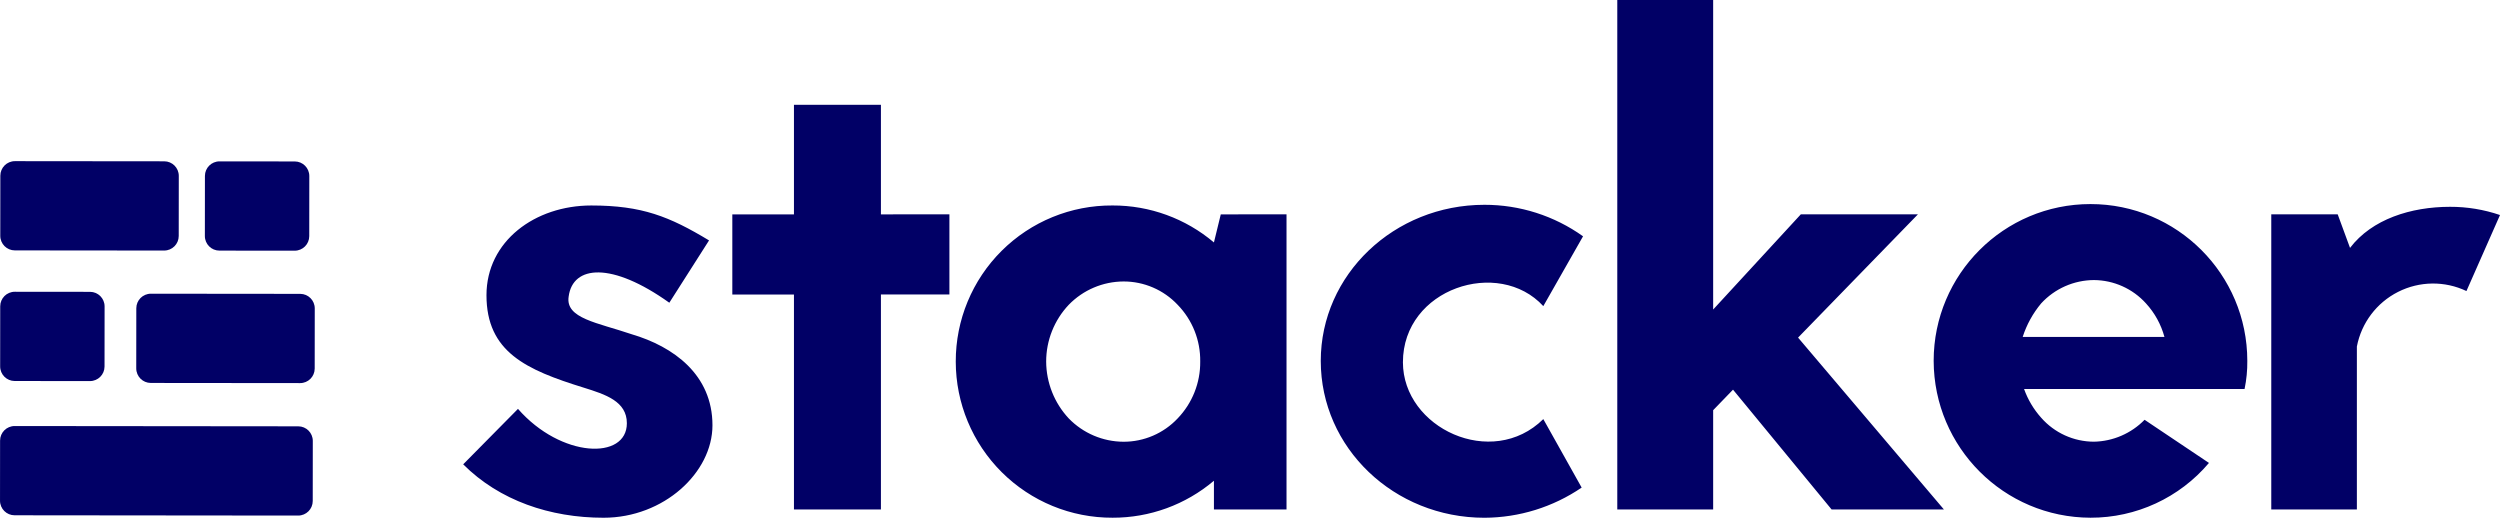
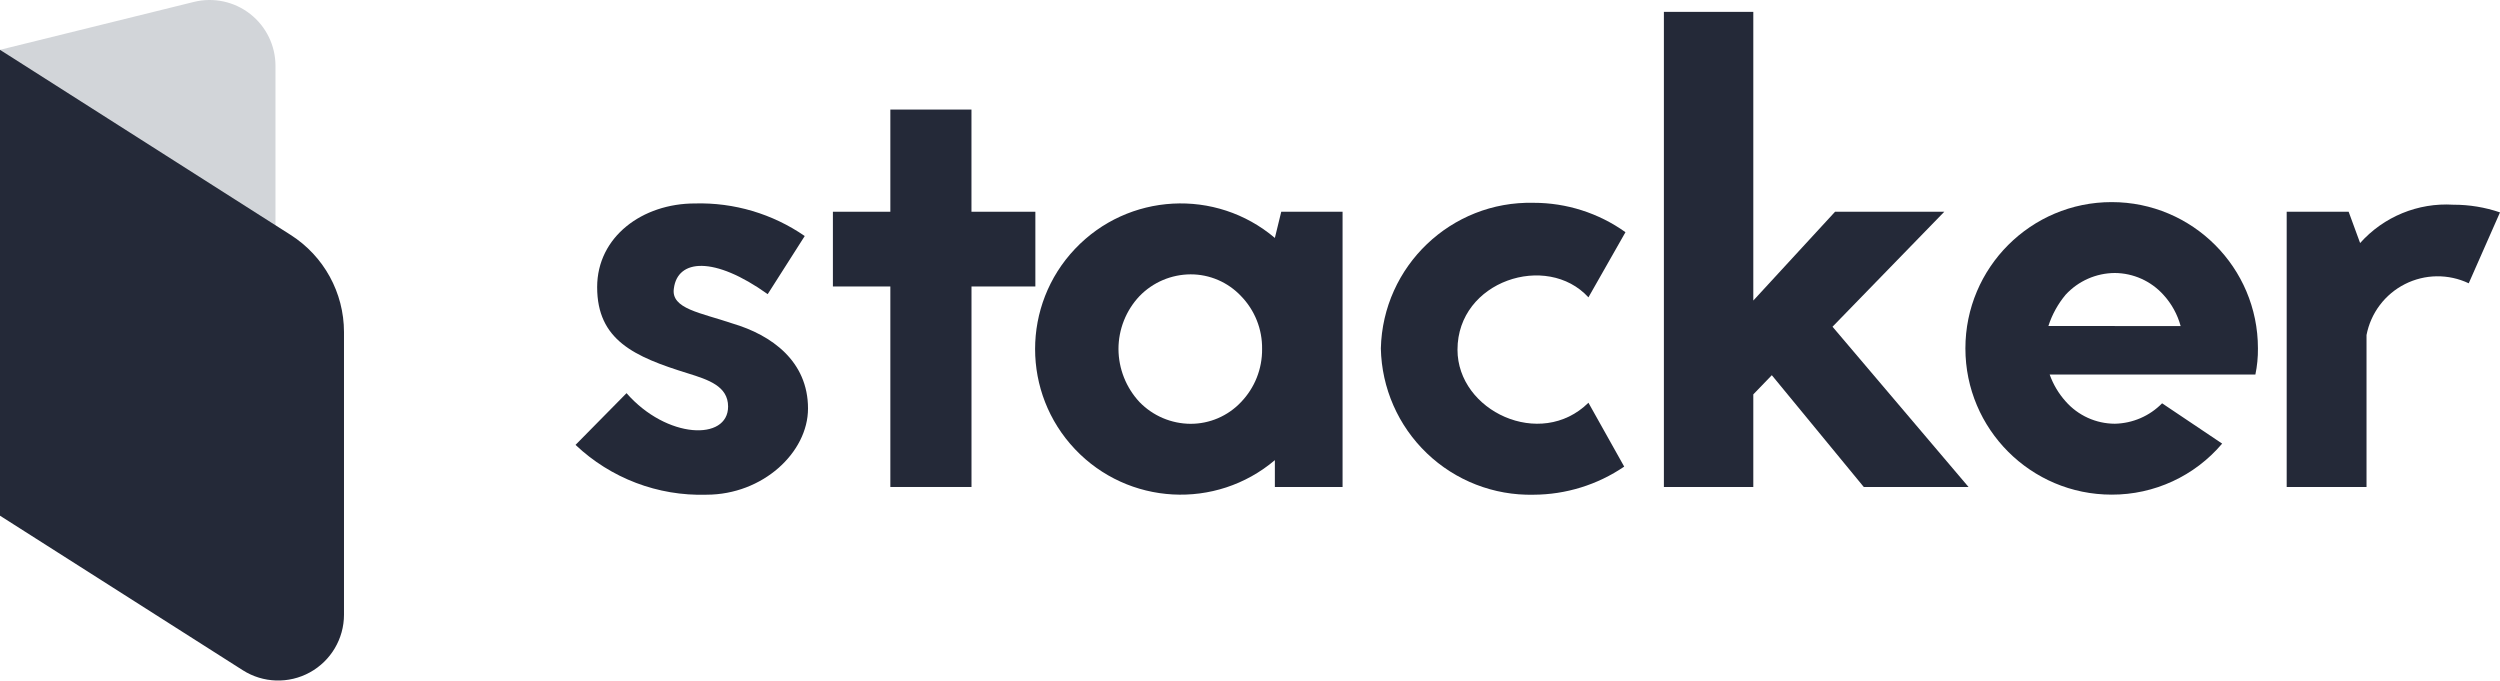
- <svg xmlns="http://www.w3.org/2000/svg" width="343.162" height="71.064" viewBox="0 0 343.162 71.064">
+ <svg xmlns="http://www.w3.org/2000/svg" viewBox="0 0 151.879 41.347">
  <defs>
-     <style>.a{fill:#010066;}</style>
+     <style>.cls-1{fill:#d2d5d9;}.cls-2{fill:#242938;}</style>
  </defs>
-   <g transform="translate(-569.394 -495)">
-     <path class="a" d="M1.974-6.2c4.982,4.982,11.938,7.332,19.27,7.332,8.272,0,14.946-6.2,14.946-12.69,0-6.956-5.358-10.81-11.092-12.5-4.7-1.6-9.118-2.162-8.648-5.17.564-4.324,5.922-4.794,13.818.846l5.452-8.554c-5.452-3.29-9.212-4.794-16.168-4.794-7.708,0-14.382,4.888-14.382,12.314,0,7.8,5.452,10.246,13.348,12.69,3.008.94,5.922,1.88,5.922,4.888,0,5.076-9.024,4.794-14.946-1.974Zm57.34-34.31v-15.04H47.376v15.04h-8.46v11h8.46V0H59.314V-29.516h9.4v-11Zm46.65,0-.94,3.854a21.435,21.435,0,0,0-13.912-5.076A21.383,21.383,0,0,0,69.586-20.3,21.443,21.443,0,0,0,91.112,1.128a21.435,21.435,0,0,0,13.912-5.076V0h9.964V-40.514ZM100.042-12.5a10.171,10.171,0,0,1-7.426,3.2,10.539,10.539,0,0,1-7.52-3.2,11.521,11.521,0,0,1-3.1-7.8,11.347,11.347,0,0,1,3.1-7.8,10.539,10.539,0,0,1,7.52-3.2,10.171,10.171,0,0,1,7.426,3.2,10.936,10.936,0,0,1,3.1,7.8A11.1,11.1,0,0,1,100.042-12.5Zm55.648-25a23.223,23.223,0,0,0-13.536-4.324c-12.408,0-22.466,9.588-22.466,21.432,0,11.938,10.058,21.526,22.466,21.526A23.875,23.875,0,0,0,155.5-3.008l-5.264-9.4c-7.05,6.956-19.27,1.222-19.27-7.8,0-10.152,13.16-14.382,19.27-7.708ZM205.228,0,185.206-23.594l16.45-16.92H185.582L173.55-27.448V-69.936H160.39V0h13.16V-13.63l2.726-2.82L189.812,0ZM232.77-12.314a10.007,10.007,0,0,1-6.956,3.008,9.668,9.668,0,0,1-7.238-3.29,11.912,11.912,0,0,1-2.35-3.948h30.268a17.861,17.861,0,0,0,.376-3.854,21.523,21.523,0,0,0-21.526-21.526A21.523,21.523,0,0,0,203.818-20.4,21.583,21.583,0,0,0,225.344,1.128a21.229,21.229,0,0,0,16.262-7.52ZM216.038-23.688a13.775,13.775,0,0,1,2.538-4.606,9.915,9.915,0,0,1,7.238-3.2,9.712,9.712,0,0,1,7.144,3.2,11.131,11.131,0,0,1,2.538,4.606Zm43.24-16.826H250.16V0h11.75V-22.372a10.657,10.657,0,0,1,15.04-7.614l4.606-10.434a21.01,21.01,0,0,0-6.862-1.128c-5.358,0-10.716,1.692-13.724,5.64Z" transform="translate(631 564.936)" />
-     <path class="a" d="M2,0h8.25a2,2,0,0,1,2,2V12.328a2,2,0,0,1-2,2H2a2,2,0,0,1-2-2V2A2,2,0,0,1,2,0Z" transform="translate(597.513 529.399) rotate(-89.943)" />
-     <path class="a" d="M2,0h8.25a2,2,0,0,1,2,2V22.495a2,2,0,0,1-2,2H2a2,2,0,0,1-2-2V2A2,2,0,0,1,2,0Z" transform="translate(569.43 529.369) rotate(-89.943)" />
-     <path class="a" d="M2,0h8.25a2,2,0,0,1,2,2V12.328a2,2,0,0,1-2,2H2a2,2,0,0,1-2-2V2A2,2,0,0,1,2,0Z" transform="matrix(0.001, -1, 1, 0.001, 569.413, 547.297)" />
-     <path class="a" d="M2,0h8.25a2,2,0,0,1,2,2V22.495a2,2,0,0,1-2,2H2a2,2,0,0,1-2-2V2A2,2,0,0,1,2,0Z" transform="translate(588.094 547.564) rotate(-89.943)" />
-     <path class="a" d="M2,0h8.25a2,2,0,0,1,2,2V40.926a2,2,0,0,1-2,2H2a2,2,0,0,1-2-2V2A2,2,0,0,1,2,0Z" transform="matrix(0.001, -1, 1, 0.001, 569.394, 565.728)" />
+   <g id="Layer_2" data-name="Layer 2">
+     <g id="Layer_1-2" data-name="Layer 1">
+       <g id="Page-1">
+         <g id="memo_logo_left" data-name="memo logo left">
+           <g id="icon">
+             <path id="Rectangle" class="cls-1" d="M0,6.442,16.736,17.9V7.415h0a4,4,0,0,0-4.96-3.883Z" transform="translate(0 -3.415)" />
+             <path id="Rectangle-2" data-name="Rectangle" class="cls-2" d="M0,6.442,17.658,17.687h0a7,7,0,0,1,3.24,5.9l0,17.171h0a4,4,0,0,1-6.149,3.374L0,34.744Z" transform="translate(0 -3.415)" />
+           </g>
+         </g>
+       </g>
+       <path class="cls-2" d="M38.063,27.3c2.445,2.794,6.17,2.91,6.17.814,0-1.241-1.2-1.629-2.445-2.018-3.259-1.009-5.51-2.018-5.51-5.238,0-3.065,2.755-5.083,5.937-5.083a11.2,11.2,0,0,1,6.674,1.979l-2.25,3.531c-3.259-2.328-5.471-2.134-5.7-.349-.194,1.241,1.63,1.475,3.57,2.134,2.367.7,4.579,2.289,4.579,5.161,0,2.677-2.755,5.238-6.169,5.238a11.076,11.076,0,0,1-7.955-3.026Z" transform="translate(0 -3.415)" />
+       <path class="cls-2" d="M62.9,16.279v4.54h-3.88V33H54.09V20.819H50.6v-4.54H54.09V10.071h4.928v6.208Z" transform="translate(0 -3.415)" />
+       <path class="cls-2" d="M81.563,16.279V33H77.45v-1.63a8.847,8.847,0,1,1,0-13.5l.388-1.592Zm-4.889,8.343a4.518,4.518,0,0,0-1.28-3.221,4.2,4.2,0,0,0-3.065-1.319,4.352,4.352,0,0,0-3.1,1.319,4.689,4.689,0,0,0-1.28,3.221,4.757,4.757,0,0,0,1.28,3.221,4.352,4.352,0,0,0,3.1,1.319,4.2,4.2,0,0,0,3.065-1.319A4.58,4.58,0,0,0,76.674,24.622Z" transform="translate(0 -3.415)" />
+       <path class="cls-2" d="M96.5,21.479c-2.522-2.755-7.955-1.009-7.955,3.182,0,3.726,5.044,6.092,7.955,3.221l2.173,3.88a9.853,9.853,0,0,1-5.51,1.708,9.073,9.073,0,0,1-9.274-8.886,9.066,9.066,0,0,1,9.274-8.848,9.588,9.588,0,0,1,5.587,1.785Z" transform="translate(0 -3.415)" />
+       <path class="cls-2" d="M113.228,33l-5.587-6.791-1.125,1.165V33h-5.432V4.134h5.432v17.54l4.967-5.395h6.636l-6.791,6.985L119.592,33Z" transform="translate(0 -3.415)" />
+       <path class="cls-2" d="M135,30.365a8.764,8.764,0,0,1-6.713,3.1,8.886,8.886,0,1,1,8.886-8.886,7.36,7.36,0,0,1-.155,1.591H124.521a4.93,4.93,0,0,0,.97,1.63,3.993,3.993,0,0,0,2.988,1.357,4.134,4.134,0,0,0,2.872-1.241Zm-2.522-7.14a4.592,4.592,0,0,0-1.047-1.9A4.011,4.011,0,0,0,128.479,20a4.093,4.093,0,0,0-2.988,1.319,5.684,5.684,0,0,0-1.048,1.9Z" transform="translate(0 -3.415)" />
+       <path class="cls-2" d="M143.381,18.18a7.011,7.011,0,0,1,5.665-2.328,8.674,8.674,0,0,1,2.833.466l-1.9,4.308a4.4,4.4,0,0,0-6.209,3.143V33h-4.85V16.279h3.764Z" transform="translate(0 -3.415)" />
+     </g>
  </g>
</svg>
